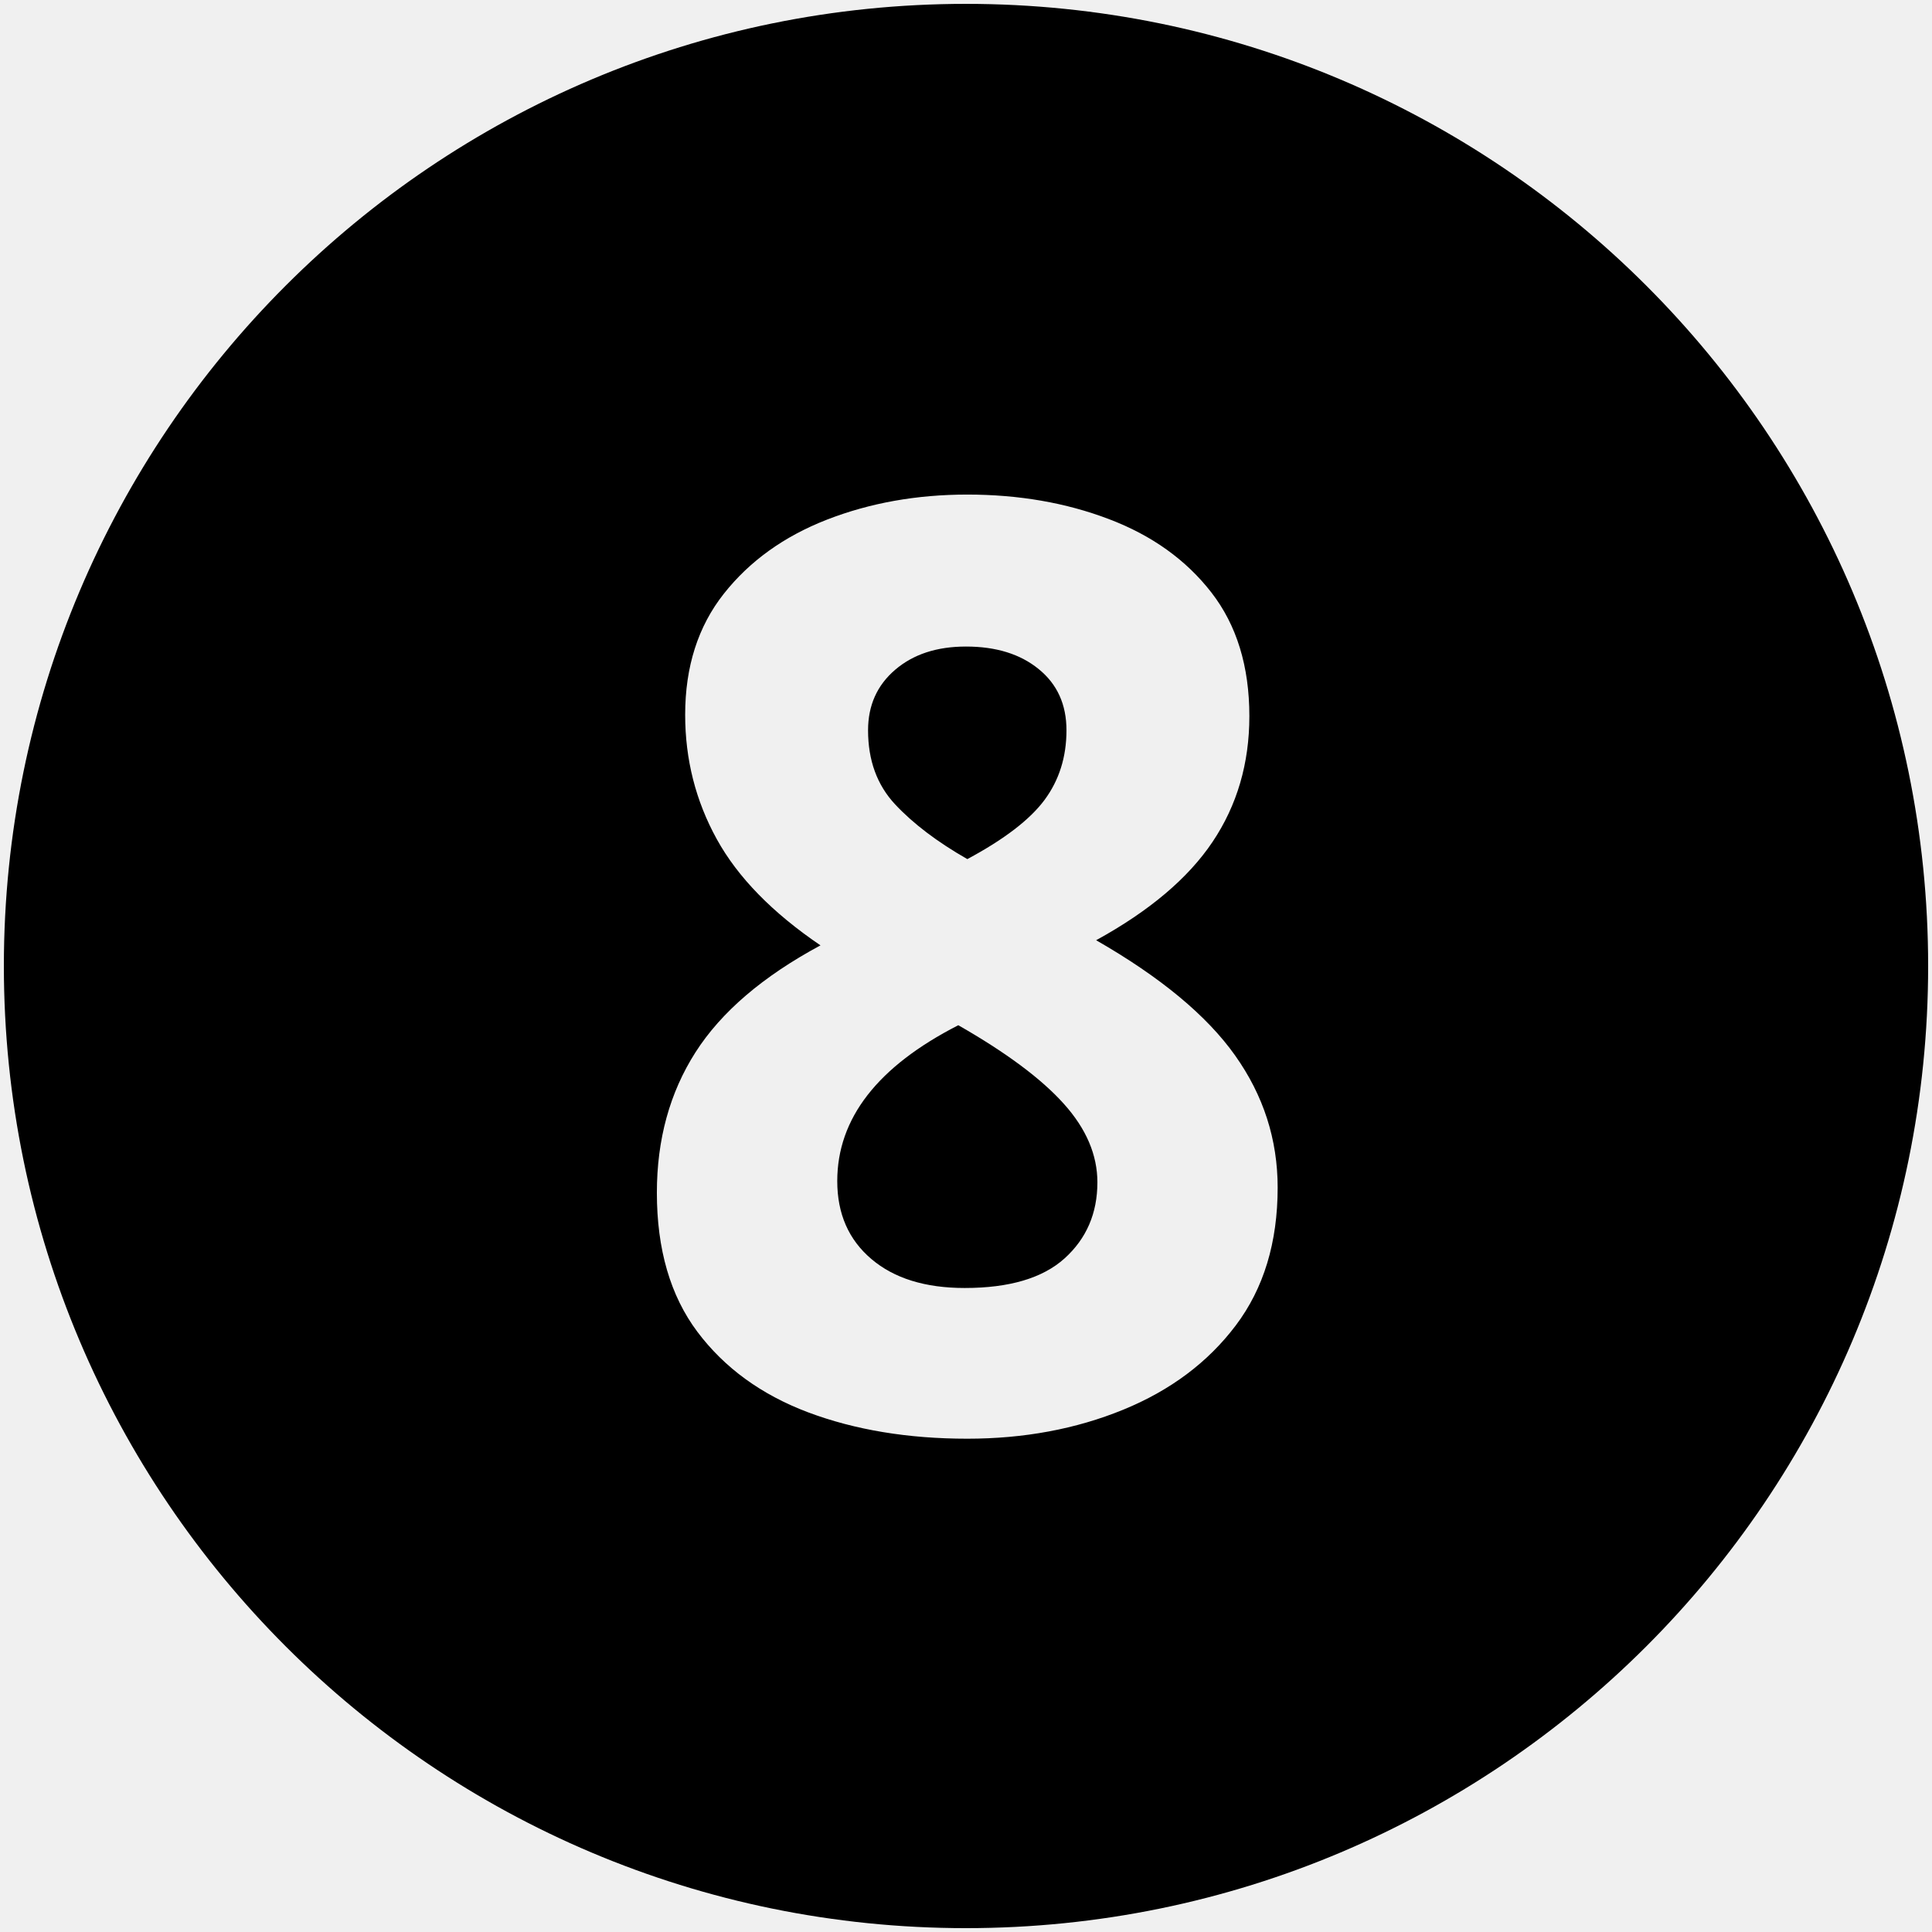
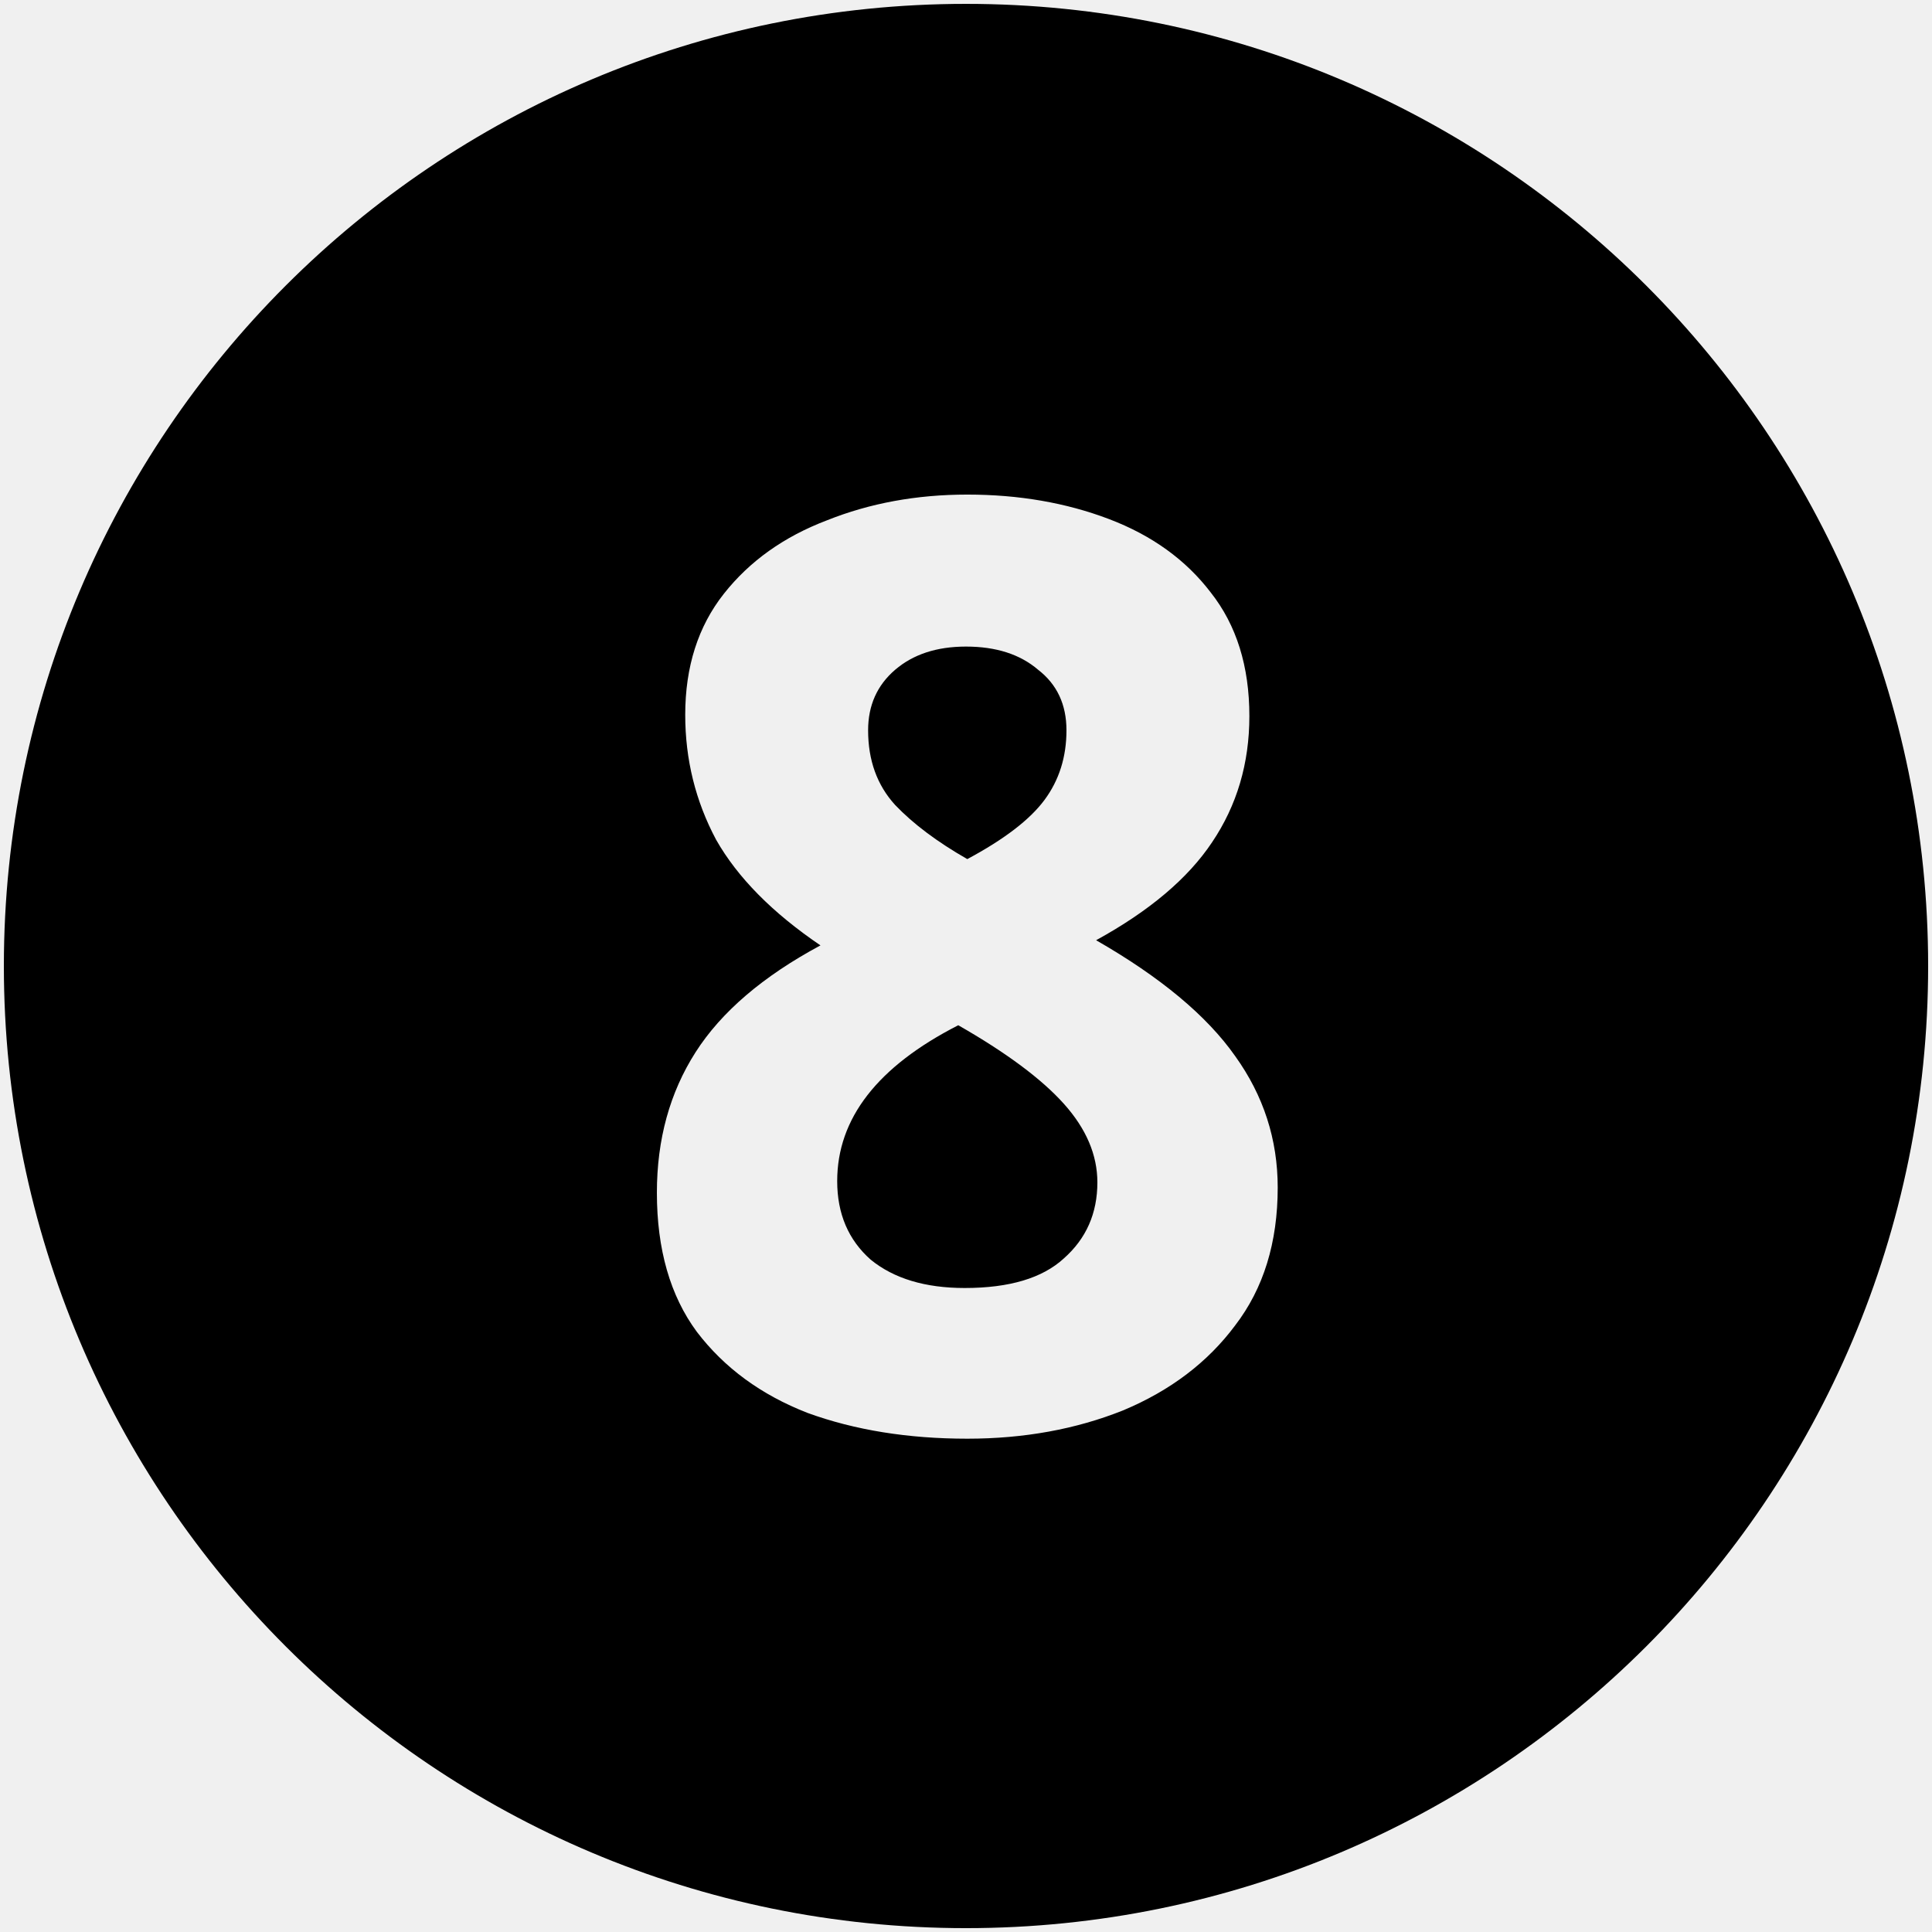
<svg xmlns="http://www.w3.org/2000/svg" width="1000" height="1000" viewBox="0 0 264.583 264.583" version="1.1" id="svg1">
  <defs id="defs1">
    <mask maskUnits="userSpaceOnUse" id="mask-powermask-path-effect4">
      <path id="mask-powermask-path-effect4_box" style="fill:#ffffff;fill-opacity:1" d="M -0.471,-0.471 H 265.054 V 265.054 H -0.471 Z" />
-       <text xml:space="preserve" style="font-style:normal;font-variant:normal;font-weight:bold;font-stretch:normal;font-size:176.389px;line-height:0.8;font-family:'Noto Sans Mono';-inkscape-font-specification:'Noto Sans Mono, Bold';font-variant-ligatures:normal;font-variant-caps:normal;font-variant-numeric:normal;font-variant-east-asian:normal;fill:#000000;fill-opacity:1;stroke:none;stroke-width:13.229;paint-order:markers stroke fill" x="79.551" y="195.263" id="text3">
-         <tspan id="tspan3" style="font-style:normal;font-variant:normal;font-weight:bold;font-stretch:normal;font-size:176.389px;font-family:'Noto Sans Mono';-inkscape-font-specification:'Noto Sans Mono, Bold';font-variant-ligatures:normal;font-variant-caps:normal;font-variant-numeric:normal;font-variant-east-asian:normal;fill:#000000;fill-opacity:1;stroke-width:13.229" x="79.551" y="195.263">8</tspan>
-       </text>
+       <path d="m 132.468,197.026 q -12.171,0 -21.872,-3.528 -9.525,-3.704 -15.169,-11.113 -5.468,-7.408 -5.468,-19.05 0,-10.936 5.292,-19.226 5.292,-8.29 17.11,-14.64 -9.878,-6.703 -14.288,-14.464 -4.233,-7.938 -4.233,-17.11 0,-9.878 5.292,-16.581 5.292,-6.703 14.111,-10.054 8.819,-3.528 19.226,-3.528 10.583,0 19.403,3.351 8.819,3.351 13.935,10.054 5.292,6.703 5.292,16.933 0,9.701 -5.115,17.286 -4.939,7.408 -15.875,13.406 13.229,7.585 19.05,15.875 5.821,8.114 5.821,17.992 0,11.289 -5.821,18.874 -5.644,7.585 -15.346,11.642 -9.701,3.881 -21.343,3.881 z m 0,-79.375 q 7.585,-4.057 10.583,-8.114 2.999,-4.057 2.999,-9.525 0,-5.292 -3.881,-8.29 -3.704,-3.175 -9.878,-3.175 -5.997,0 -9.701,3.175 -3.704,3.175 -3.704,8.29 0,6.174 3.704,10.231 3.704,3.881 9.878,7.408 z m -0.353,58.738 q 9.172,0 13.582,-4.057 4.586,-4.057 4.586,-10.407 0,-5.644 -4.586,-10.76 -4.586,-5.115 -14.464,-10.76 -16.581,8.467 -16.581,21.343 0,6.703 4.586,10.76 4.763,3.881 12.876,3.881 z" id="path4" style="font-weight:bold;font-size:176.389px;line-height:0.8;font-family:'Noto Sans Mono';-inkscape-font-specification:'Noto Sans Mono, Bold';fill:#000000;fill-opacity:1;fill:#000000;stroke-width:13.229;paint-order:markers stroke fill" aria-label="8" />
    </mask>
  </defs>
  <path style="fill:#000000;fill-opacity:1;stroke:#000000;stroke-width:23.833;stroke-dasharray:none;stroke-opacity:1" id="path3" mask="url(#mask-powermask-path-effect4)" d="M 252.138,132.292 A 119.846,119.846 0 0 1 132.292,252.138 119.846,119.846 0 0 1 12.446,132.292 119.846,119.846 0 0 1 132.292,12.446 119.846,119.846 0 0 1 252.138,132.292 Z" />
</svg>
